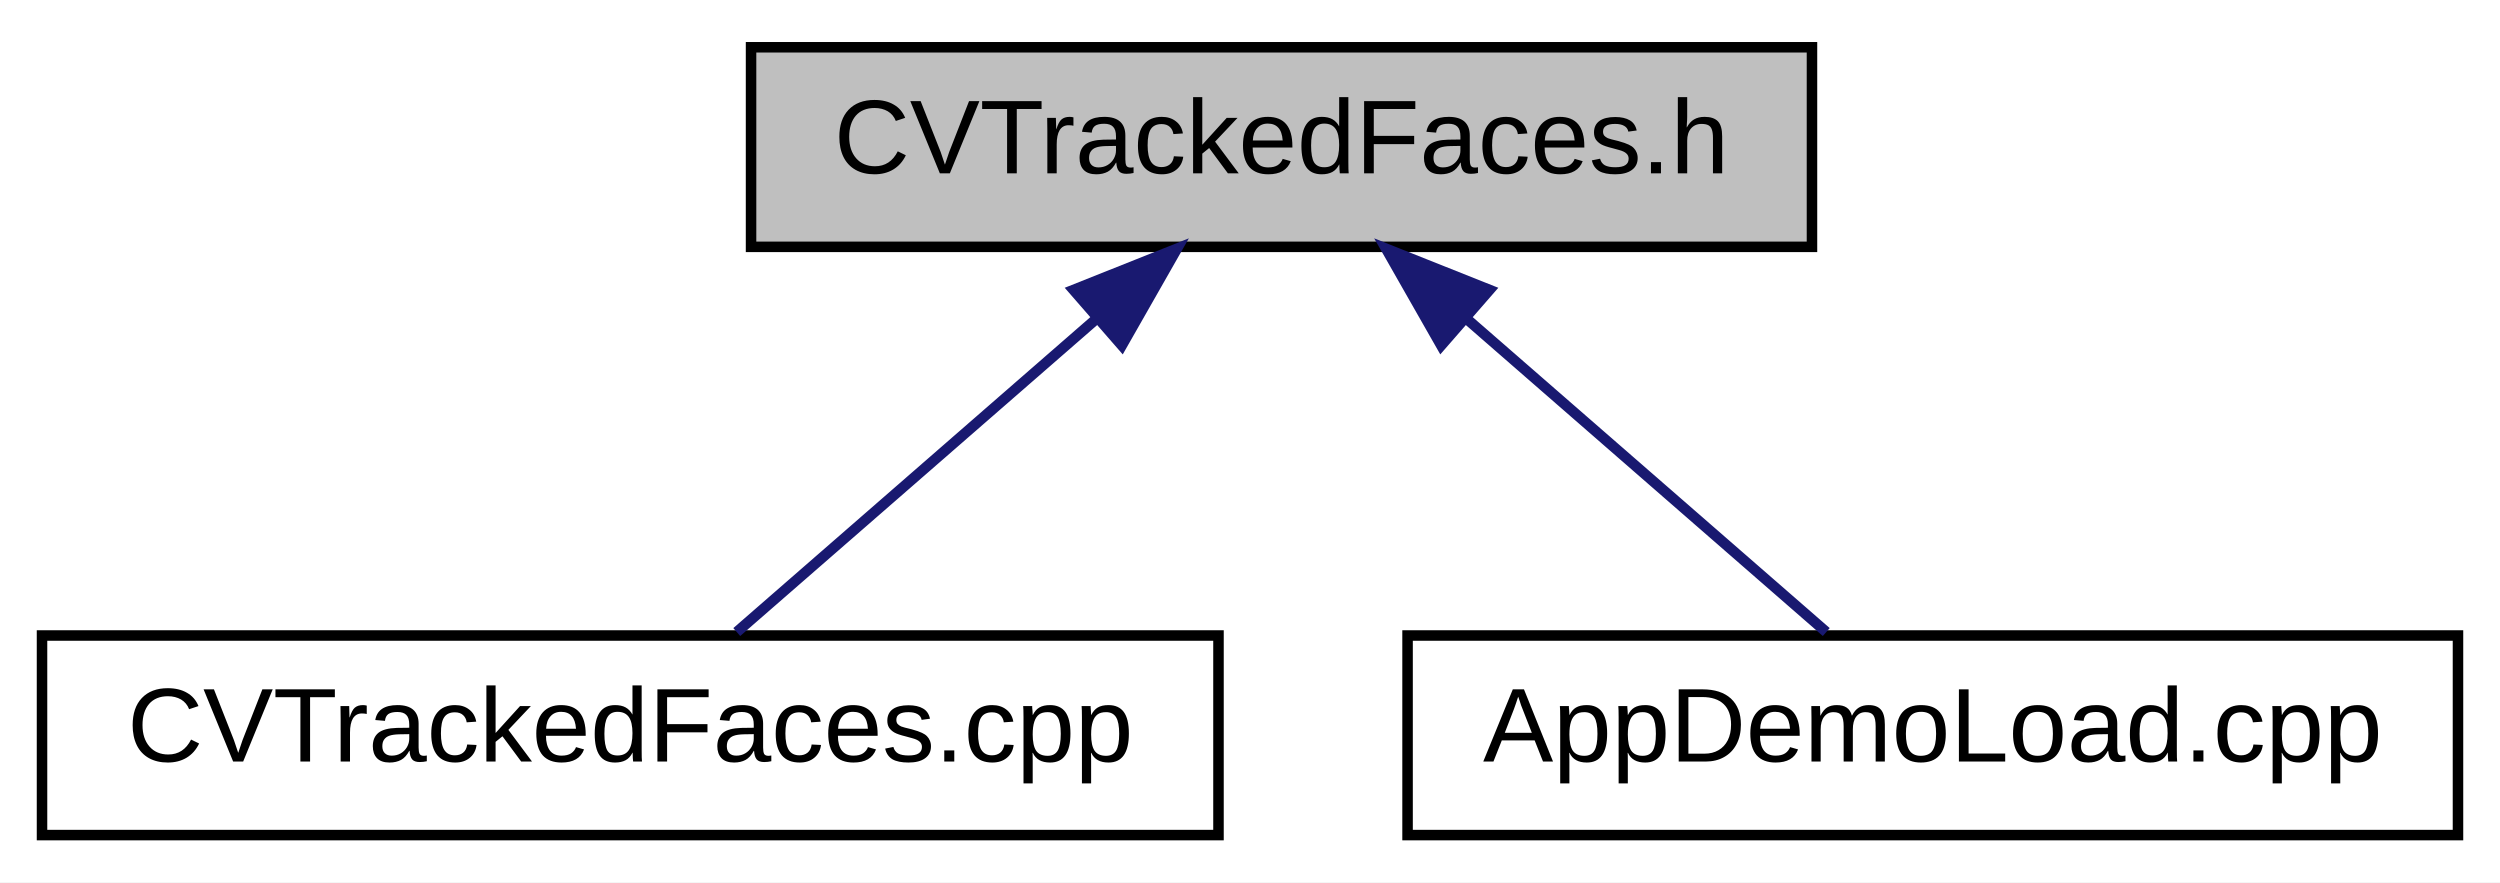
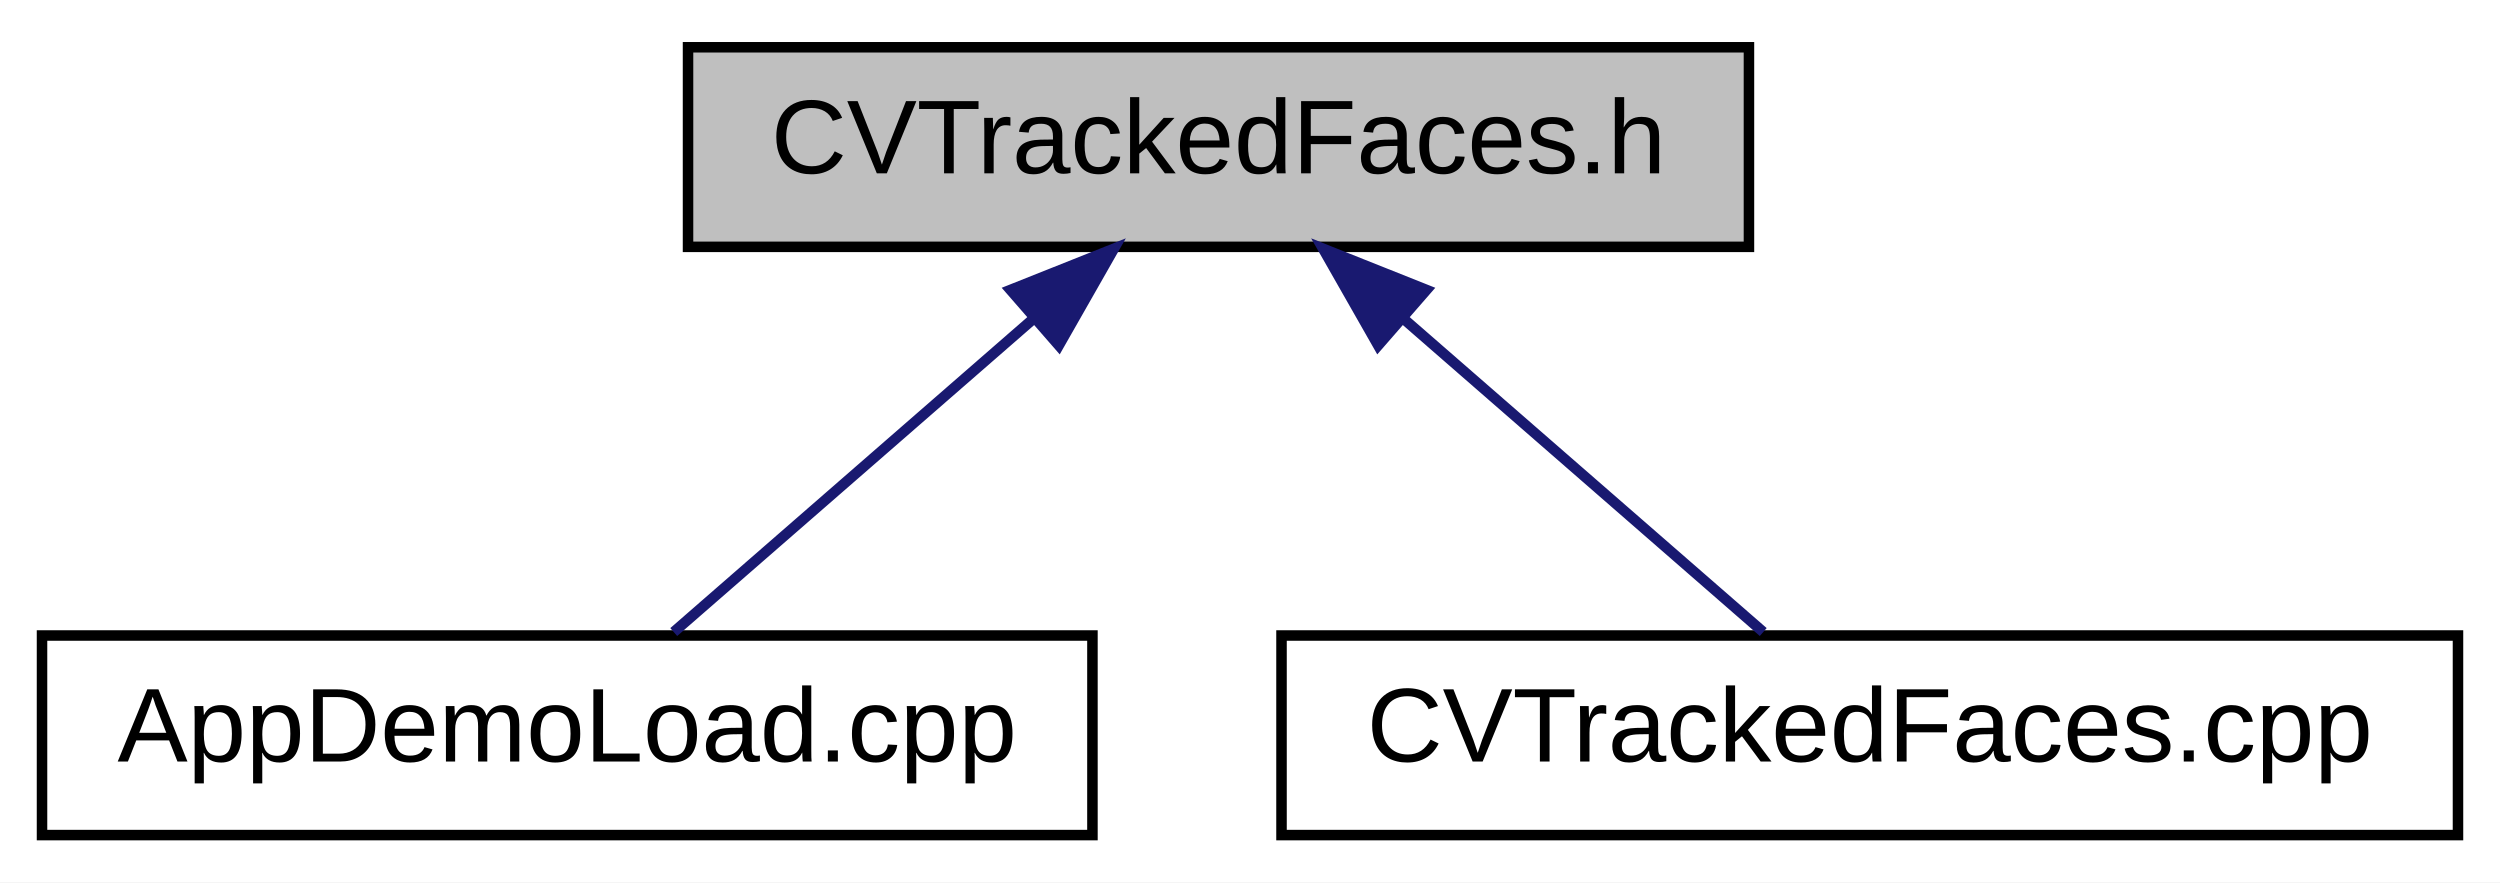
<svg xmlns="http://www.w3.org/2000/svg" xmlns:xlink="http://www.w3.org/1999/xlink" width="238pt" height="84pt" viewBox="0.00 0.00 238.00 84.00">
  <g id="graph0" class="graph" transform="scale(1 1) rotate(0) translate(4 80)">
    <polygon fill="white" stroke="transparent" points="-4,4 -4,-80 234,-80 234,4 -4,4" />
    <g id="node1" class="node">
      <g id="a_node1">
        <a xlink:title=" ">
-           <polygon fill="#bfbfbf" stroke="black" points="67.5,-56.5 67.5,-75.5 168.5,-75.5 168.5,-56.5 67.5,-56.5" />
-           <text text-anchor="middle" x="118" y="-63.5" font-family="Arial" font-size="10.00">CVTrackedFaces.h</text>
+           <polygon fill="#bfbfbf" stroke="black" points="61.5,-56.5 61.5,-75.5 162.5,-75.5 162.5,-56.5 61.5,-56.5" />
+           <text text-anchor="middle" x="112" y="-63.5" font-family="Arial" font-size="10.00">CVTrackedFaces.h</text>
        </a>
      </g>
    </g>
    <g id="node2" class="node">
      <g id="a_node2">
-         <a xlink:href="_c_v_tracked_faces_8cpp.html" target="_top" xlink:title=" ">
-           <polygon fill="white" stroke="black" points="0,-0.5 0,-19.5 112,-19.5 112,-0.5 0,-0.5" />
-           <text text-anchor="middle" x="56" y="-7.5" font-family="Arial" font-size="10.00">CVTrackedFaces.cpp</text>
+         <a xlink:href="_app_demo_load_8cpp.html" target="_top" xlink:title=" ">
+           <polygon fill="white" stroke="black" points="0,-0.5 0,-19.5 100,-19.5 100,-0.5 0,-0.5" />
+           <text text-anchor="middle" x="50" y="-7.5" font-family="Arial" font-size="10.00">AppDemoLoad.cpp</text>
        </a>
      </g>
    </g>
    <g id="edge1" class="edge">
-       <path fill="none" stroke="midnightblue" d="M100.25,-49.54C89.19,-39.91 75.37,-27.87 66.14,-19.83" />
-       <polygon fill="midnightblue" stroke="midnightblue" points="98.2,-52.4 108.04,-56.32 102.8,-47.12 98.2,-52.4" />
+       <path fill="none" stroke="midnightblue" d="M94.25,-49.54C83.19,-39.91 69.37,-27.87 60.14,-19.83" />
+       <polygon fill="midnightblue" stroke="midnightblue" points="92.2,-52.4 102.04,-56.32 96.8,-47.12 92.2,-52.4" />
    </g>
    <g id="node3" class="node">
      <g id="a_node3">
-         <a xlink:href="_app_demo_load_8cpp.html" target="_top" xlink:title=" ">
-           <polygon fill="white" stroke="black" points="130,-0.5 130,-19.5 230,-19.5 230,-0.5 130,-0.5" />
-           <text text-anchor="middle" x="180" y="-7.5" font-family="Arial" font-size="10.00">AppDemoLoad.cpp</text>
+         <a xlink:href="_c_v_tracked_faces_8cpp.html" target="_top" xlink:title=" ">
+           <polygon fill="white" stroke="black" points="118,-0.5 118,-19.5 230,-19.5 230,-0.5 118,-0.5" />
+           <text text-anchor="middle" x="174" y="-7.5" font-family="Arial" font-size="10.00">CVTrackedFaces.cpp</text>
        </a>
      </g>
    </g>
    <g id="edge2" class="edge">
-       <path fill="none" stroke="midnightblue" d="M135.75,-49.54C146.81,-39.91 160.63,-27.87 169.86,-19.83" />
-       <polygon fill="midnightblue" stroke="midnightblue" points="133.2,-47.12 127.96,-56.32 137.8,-52.4 133.2,-47.12" />
+       <path fill="none" stroke="midnightblue" d="M129.75,-49.54C140.81,-39.91 154.63,-27.87 163.86,-19.83" />
+       <polygon fill="midnightblue" stroke="midnightblue" points="127.2,-47.12 121.96,-56.32 131.8,-52.4 127.2,-47.12" />
    </g>
  </g>
</svg>
